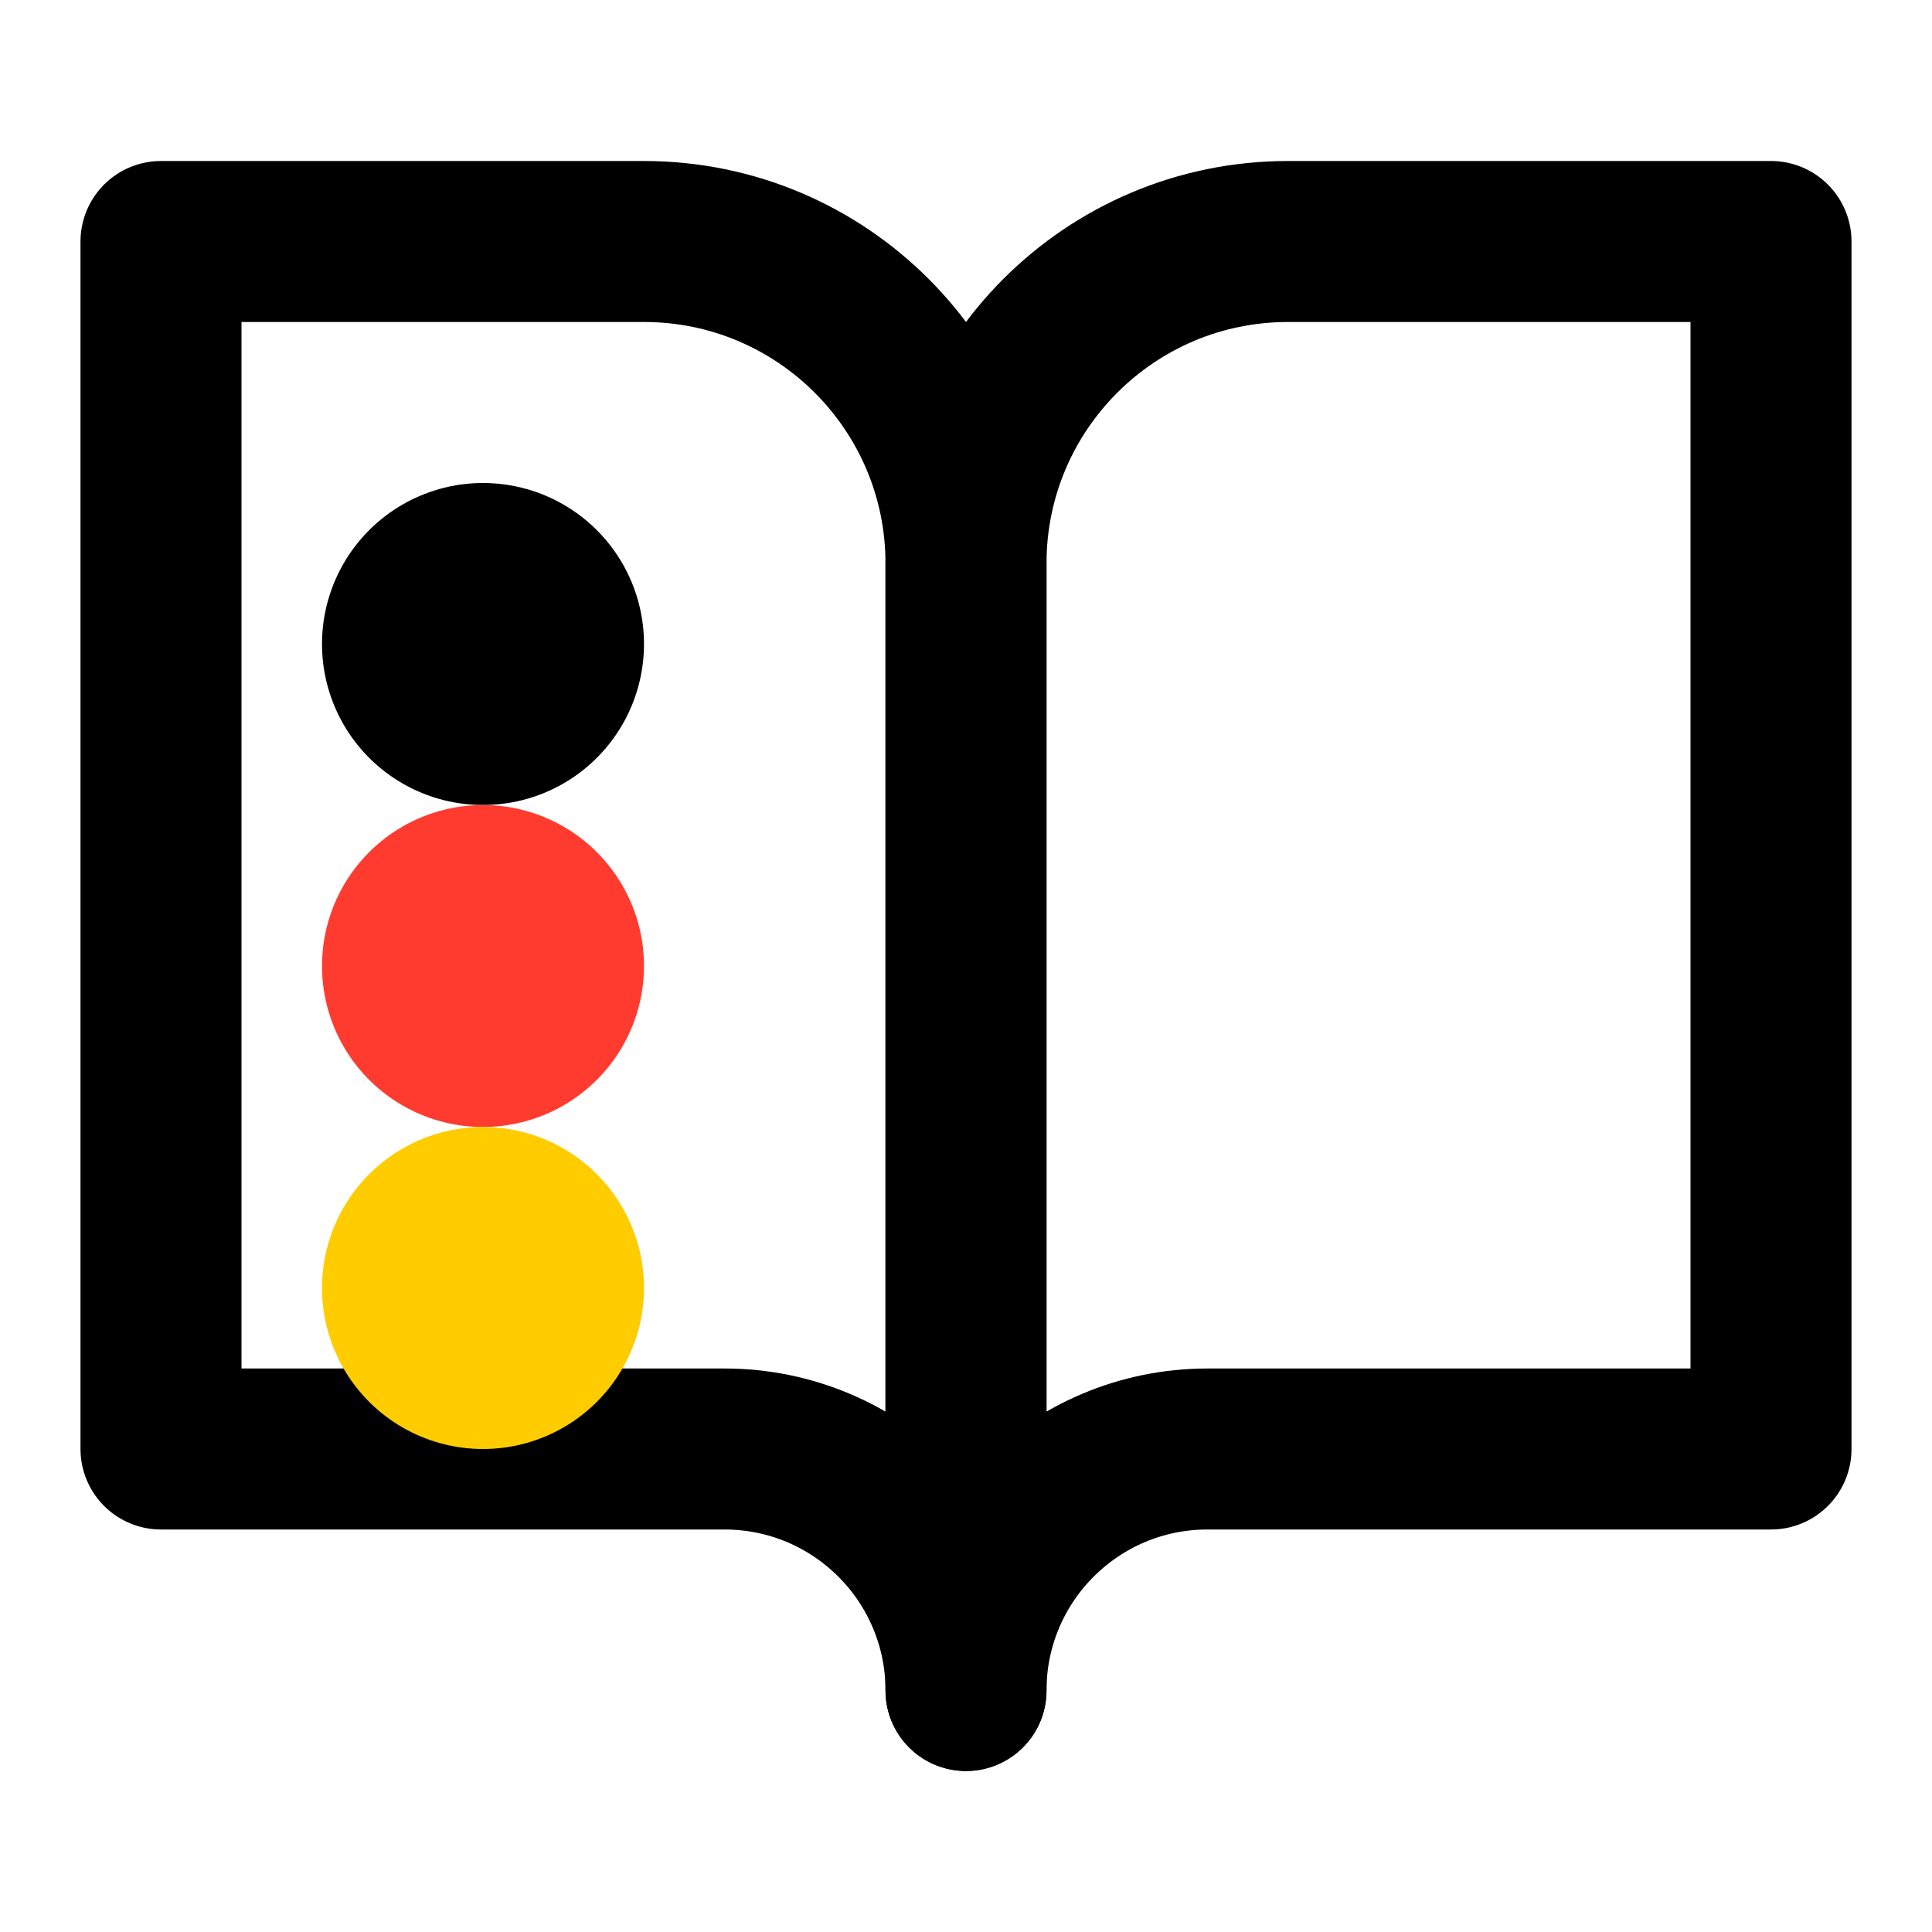
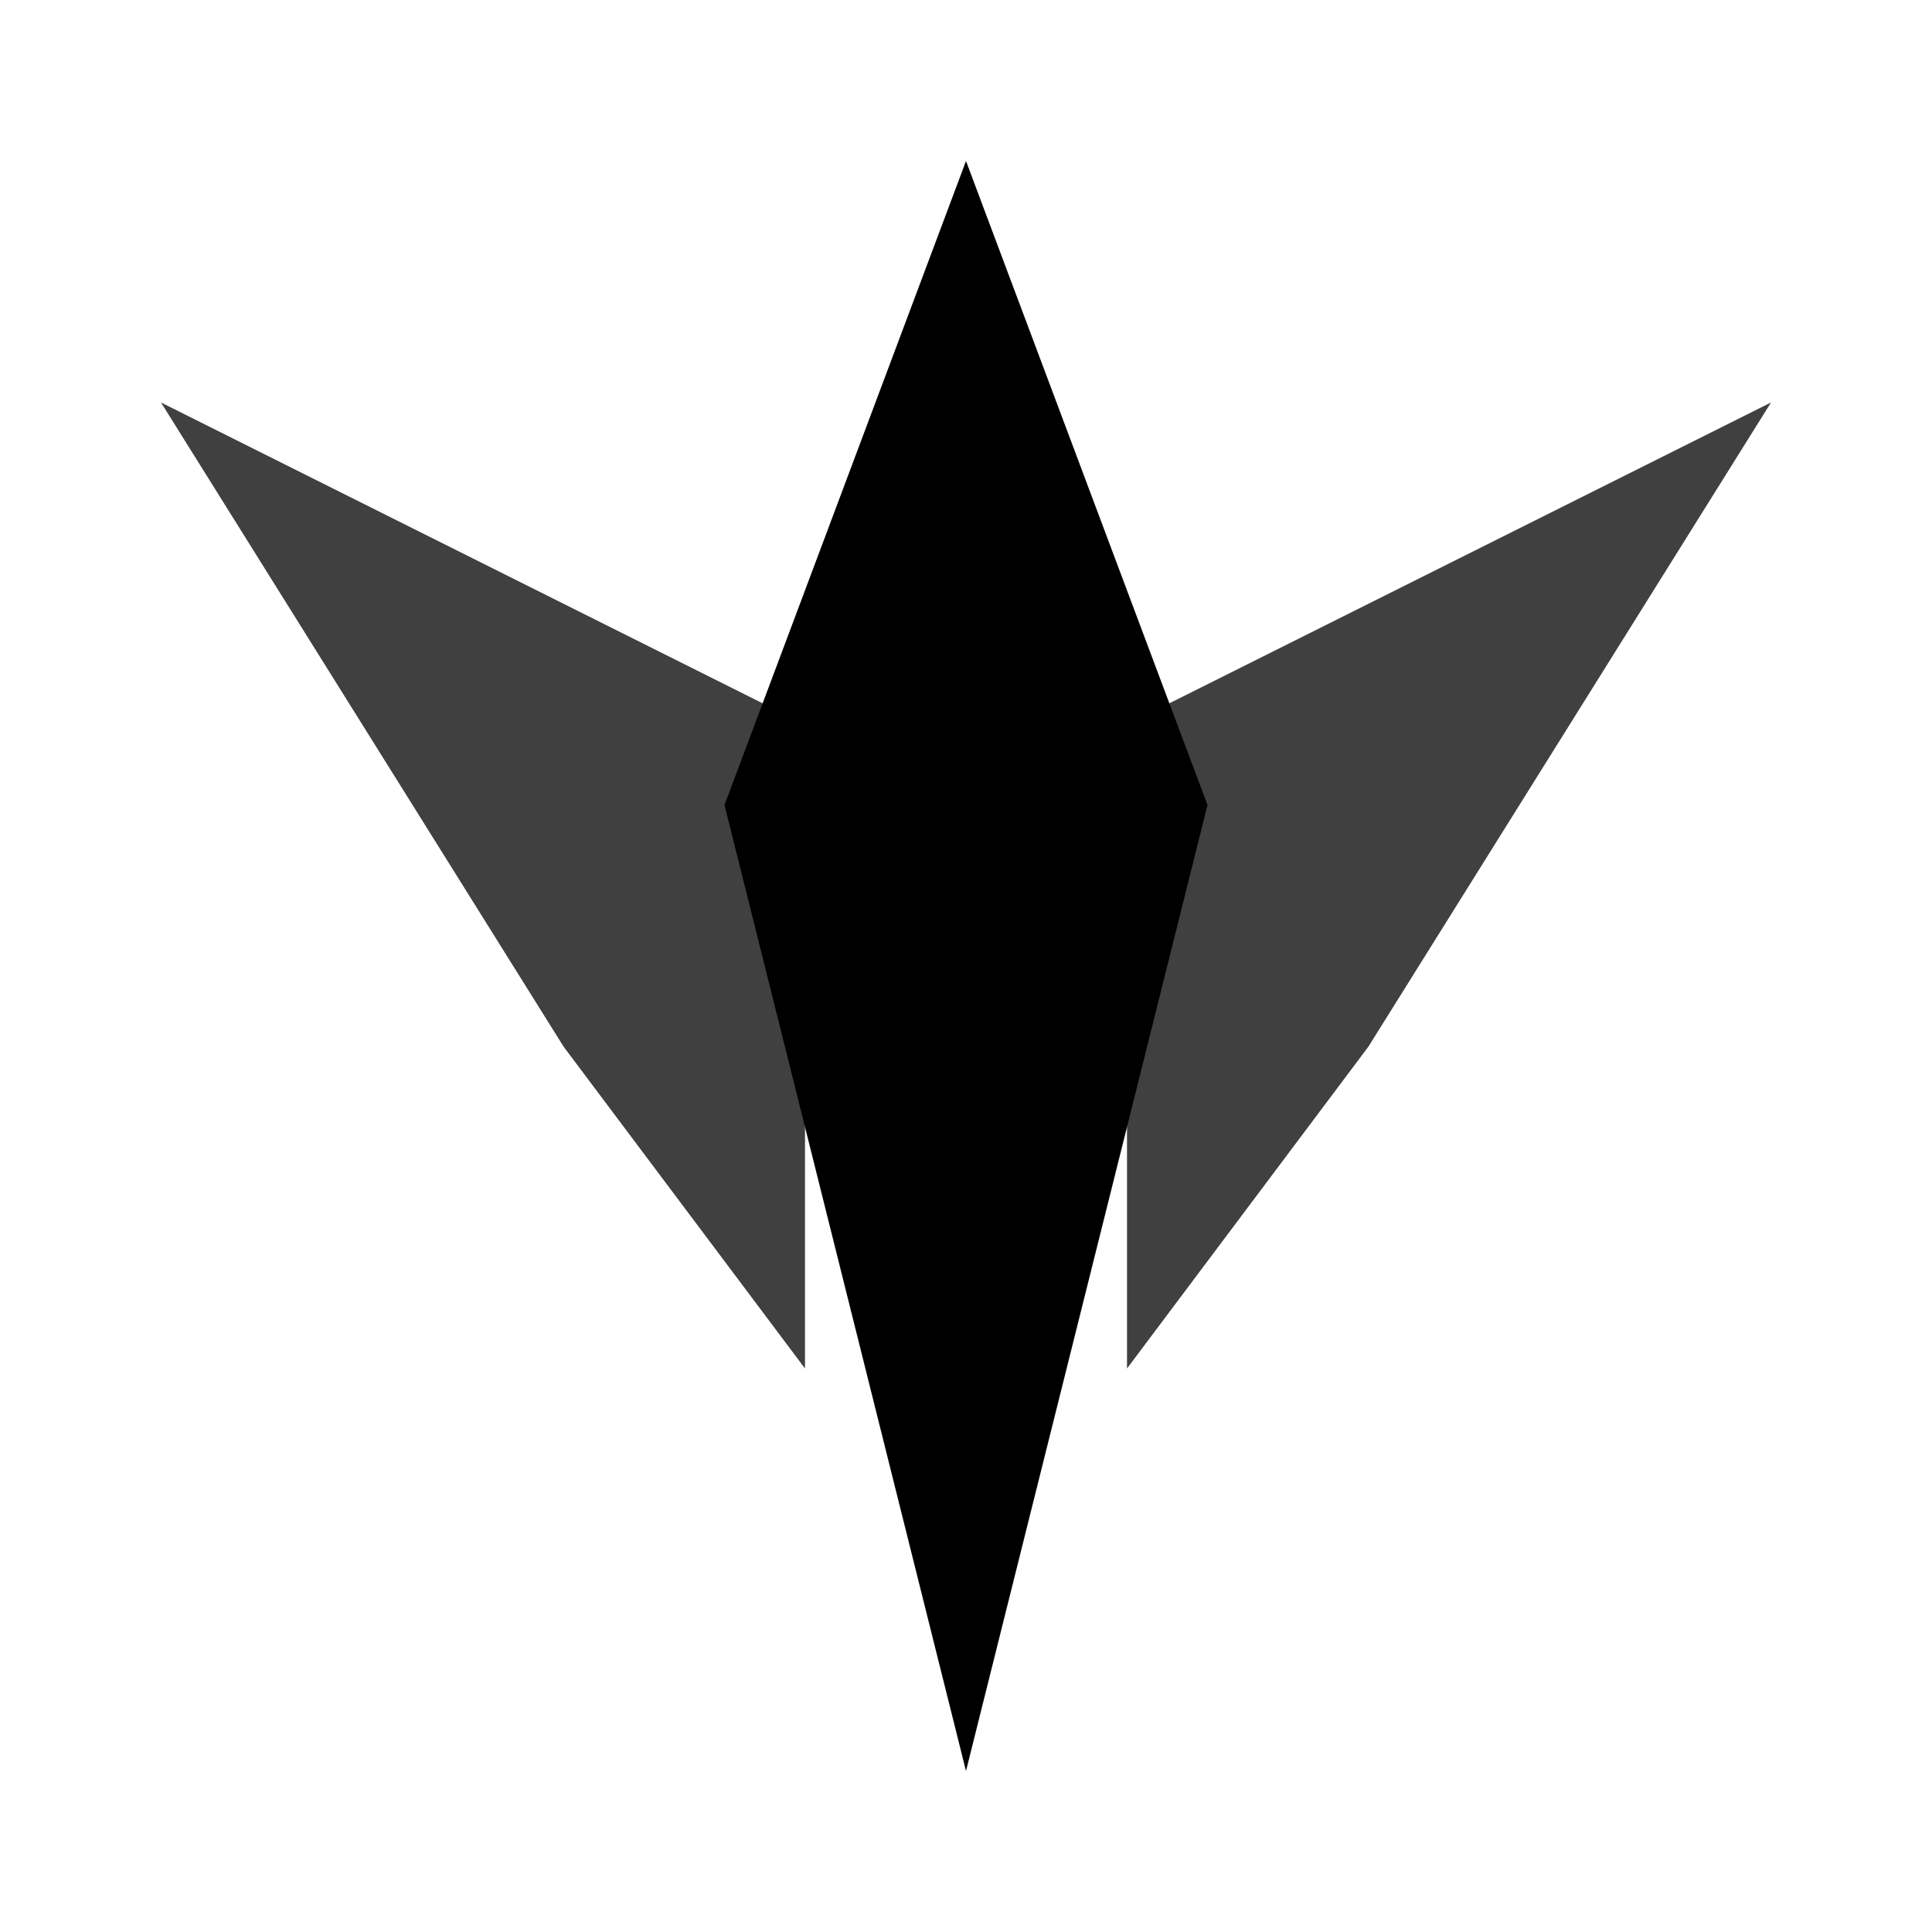
- <svg xmlns="http://www.w3.org/2000/svg" viewBox="0 0 24 24" fill="none" stroke="currentColor" stroke-width="2" stroke-linecap="round" stroke-linejoin="round">
-   <path d="M2 3h6a4 4 0 0 1 4 4v14a3 3 0 0 0-3-3H2z" />
-   <path d="M22 3h-6a4 4 0 0 0-4 4v14a3 3 0 0 1 3-3h7z" />
-   <line x1="6" y1="8" x2="6" y2="8" stroke="currentColor" stroke-width="4" stroke-linecap="round" />
-   <line x1="6" y1="12" x2="6" y2="12" stroke="#ff3b30" stroke-width="4" stroke-linecap="round" />
-   <line x1="6" y1="16" x2="6" y2="16" stroke="#ffcc00" stroke-width="4" stroke-linecap="round" />
+ <svg xmlns="http://www.w3.org/2000/svg" viewBox="0 0 120 120" fill="currentColor">
+   <polygon points="50,45 10,25 35,65 50,85" opacity="0.75" />
+   <polygon points="70,45 110,25 85,65 70,85" opacity="0.75" />
+   <polygon points="60,10 75,50 60,110 45,50" />
</svg>
